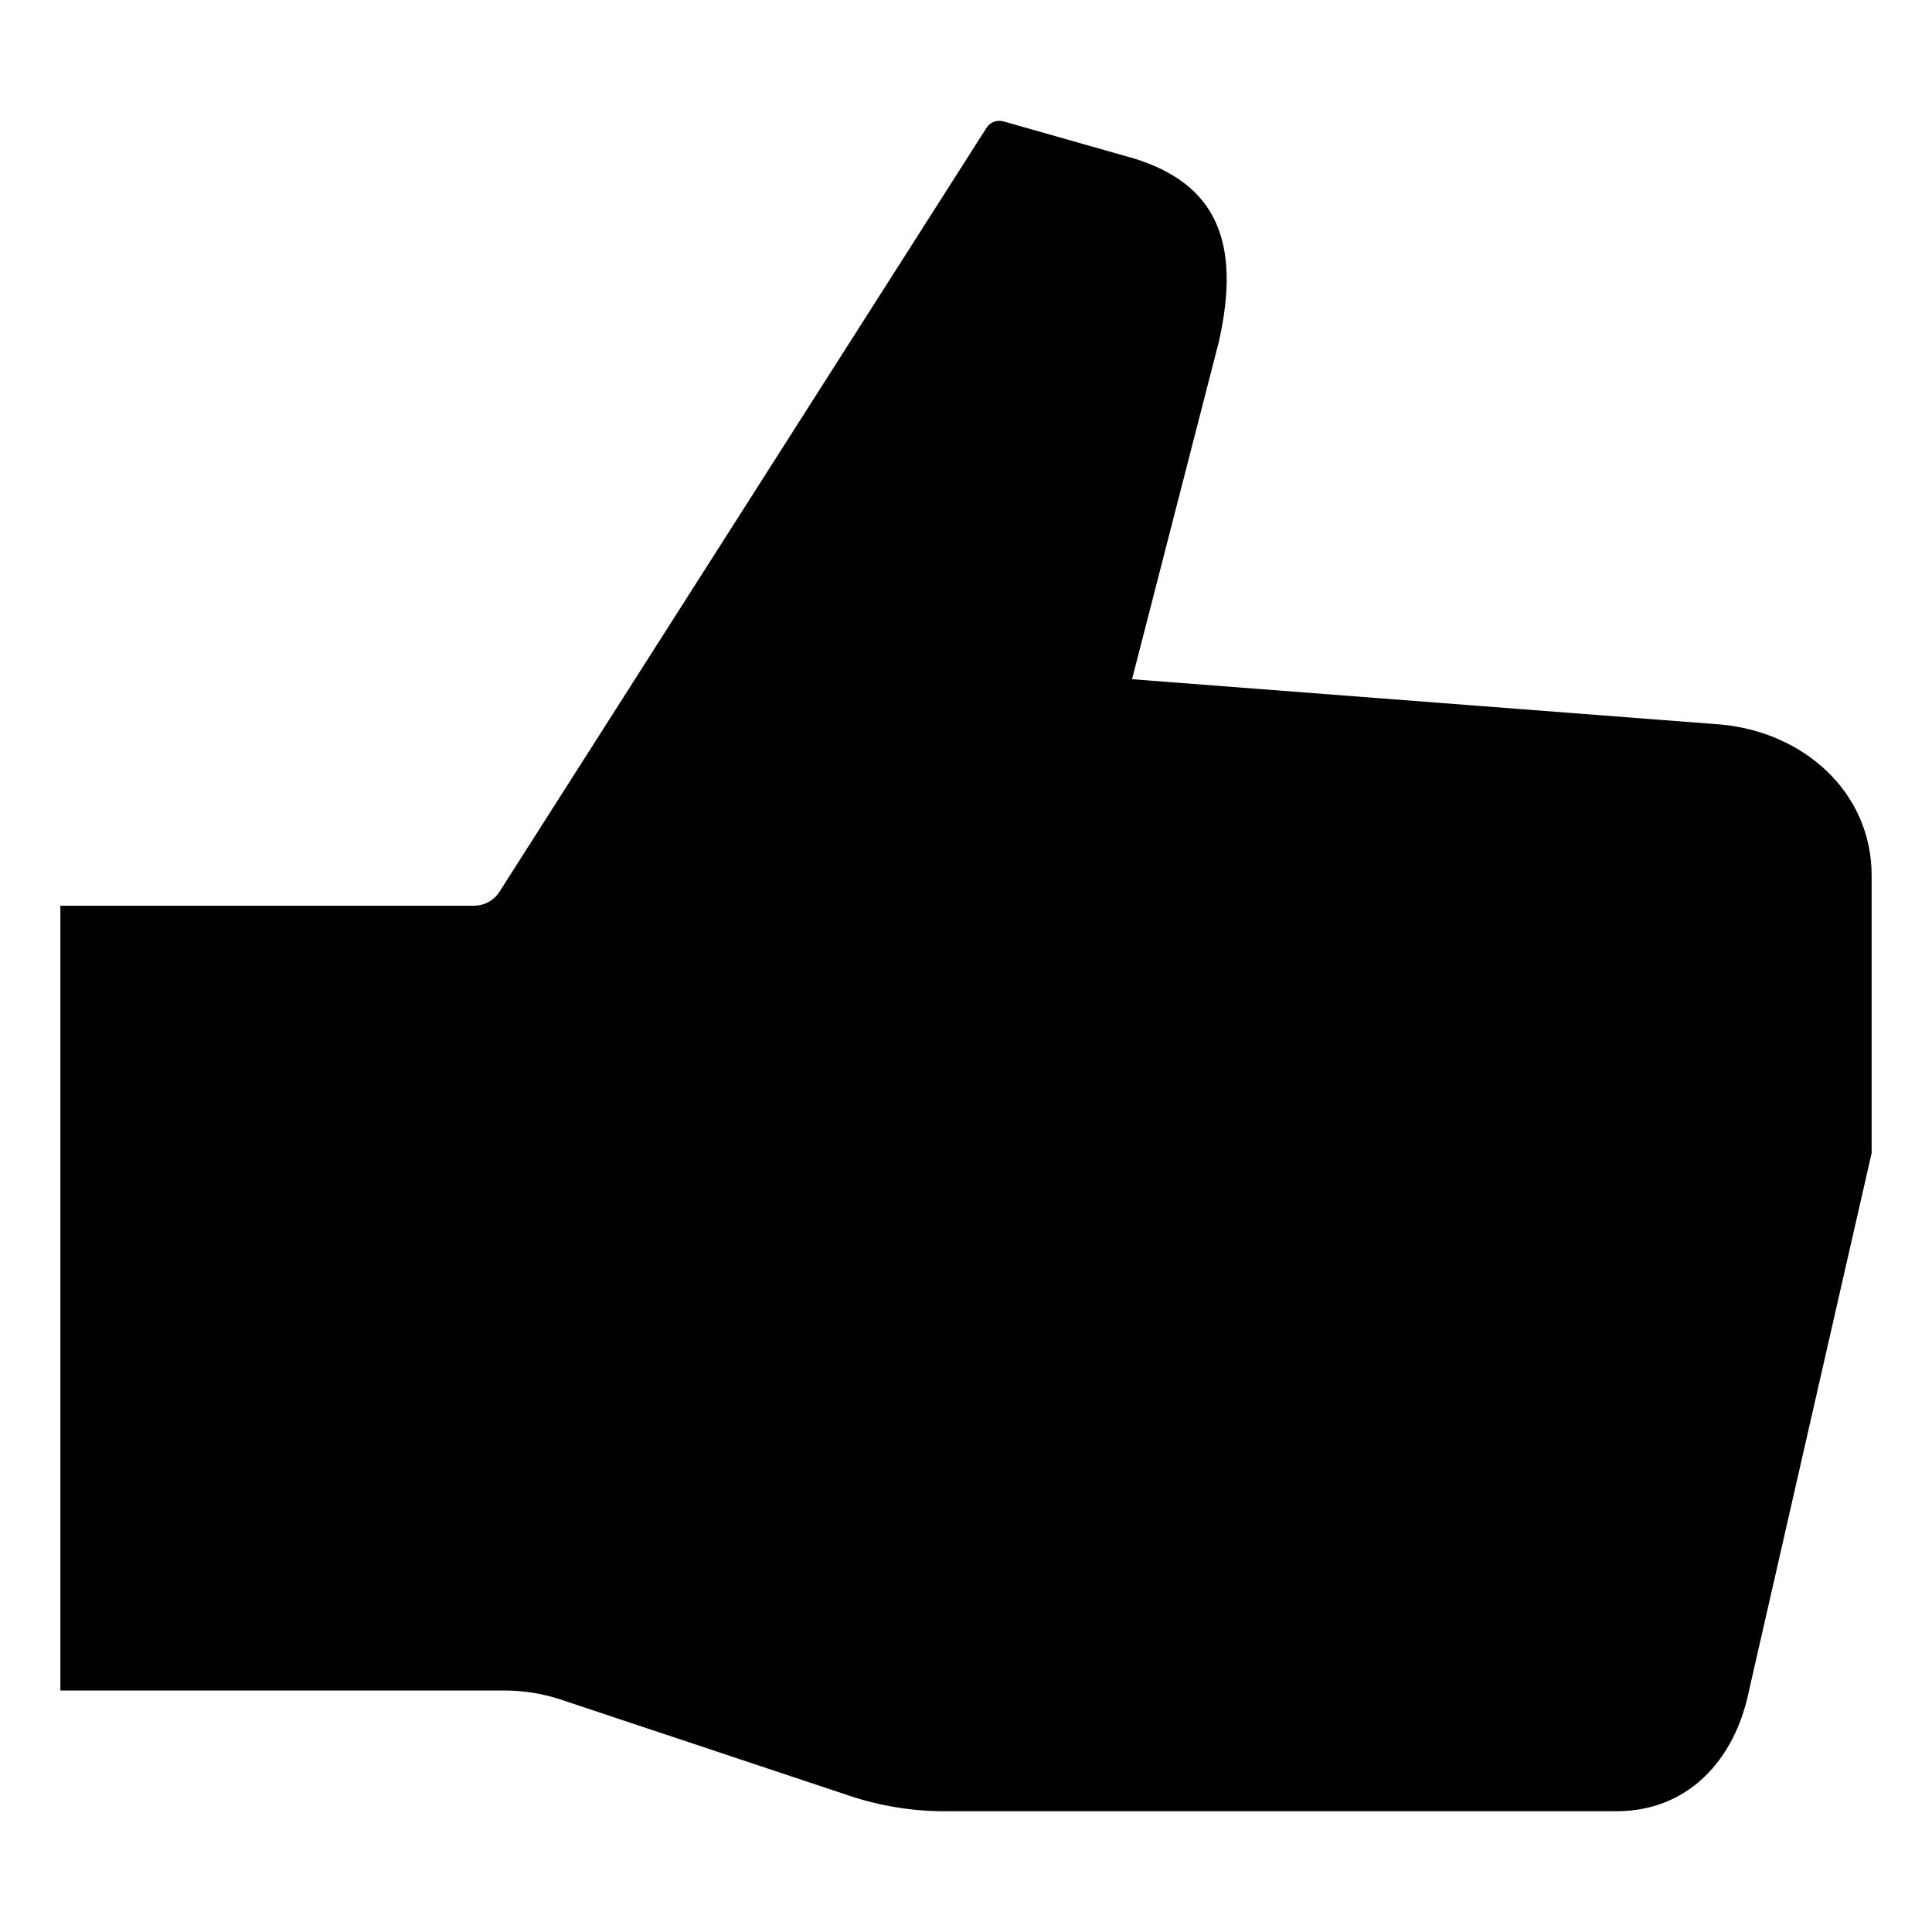
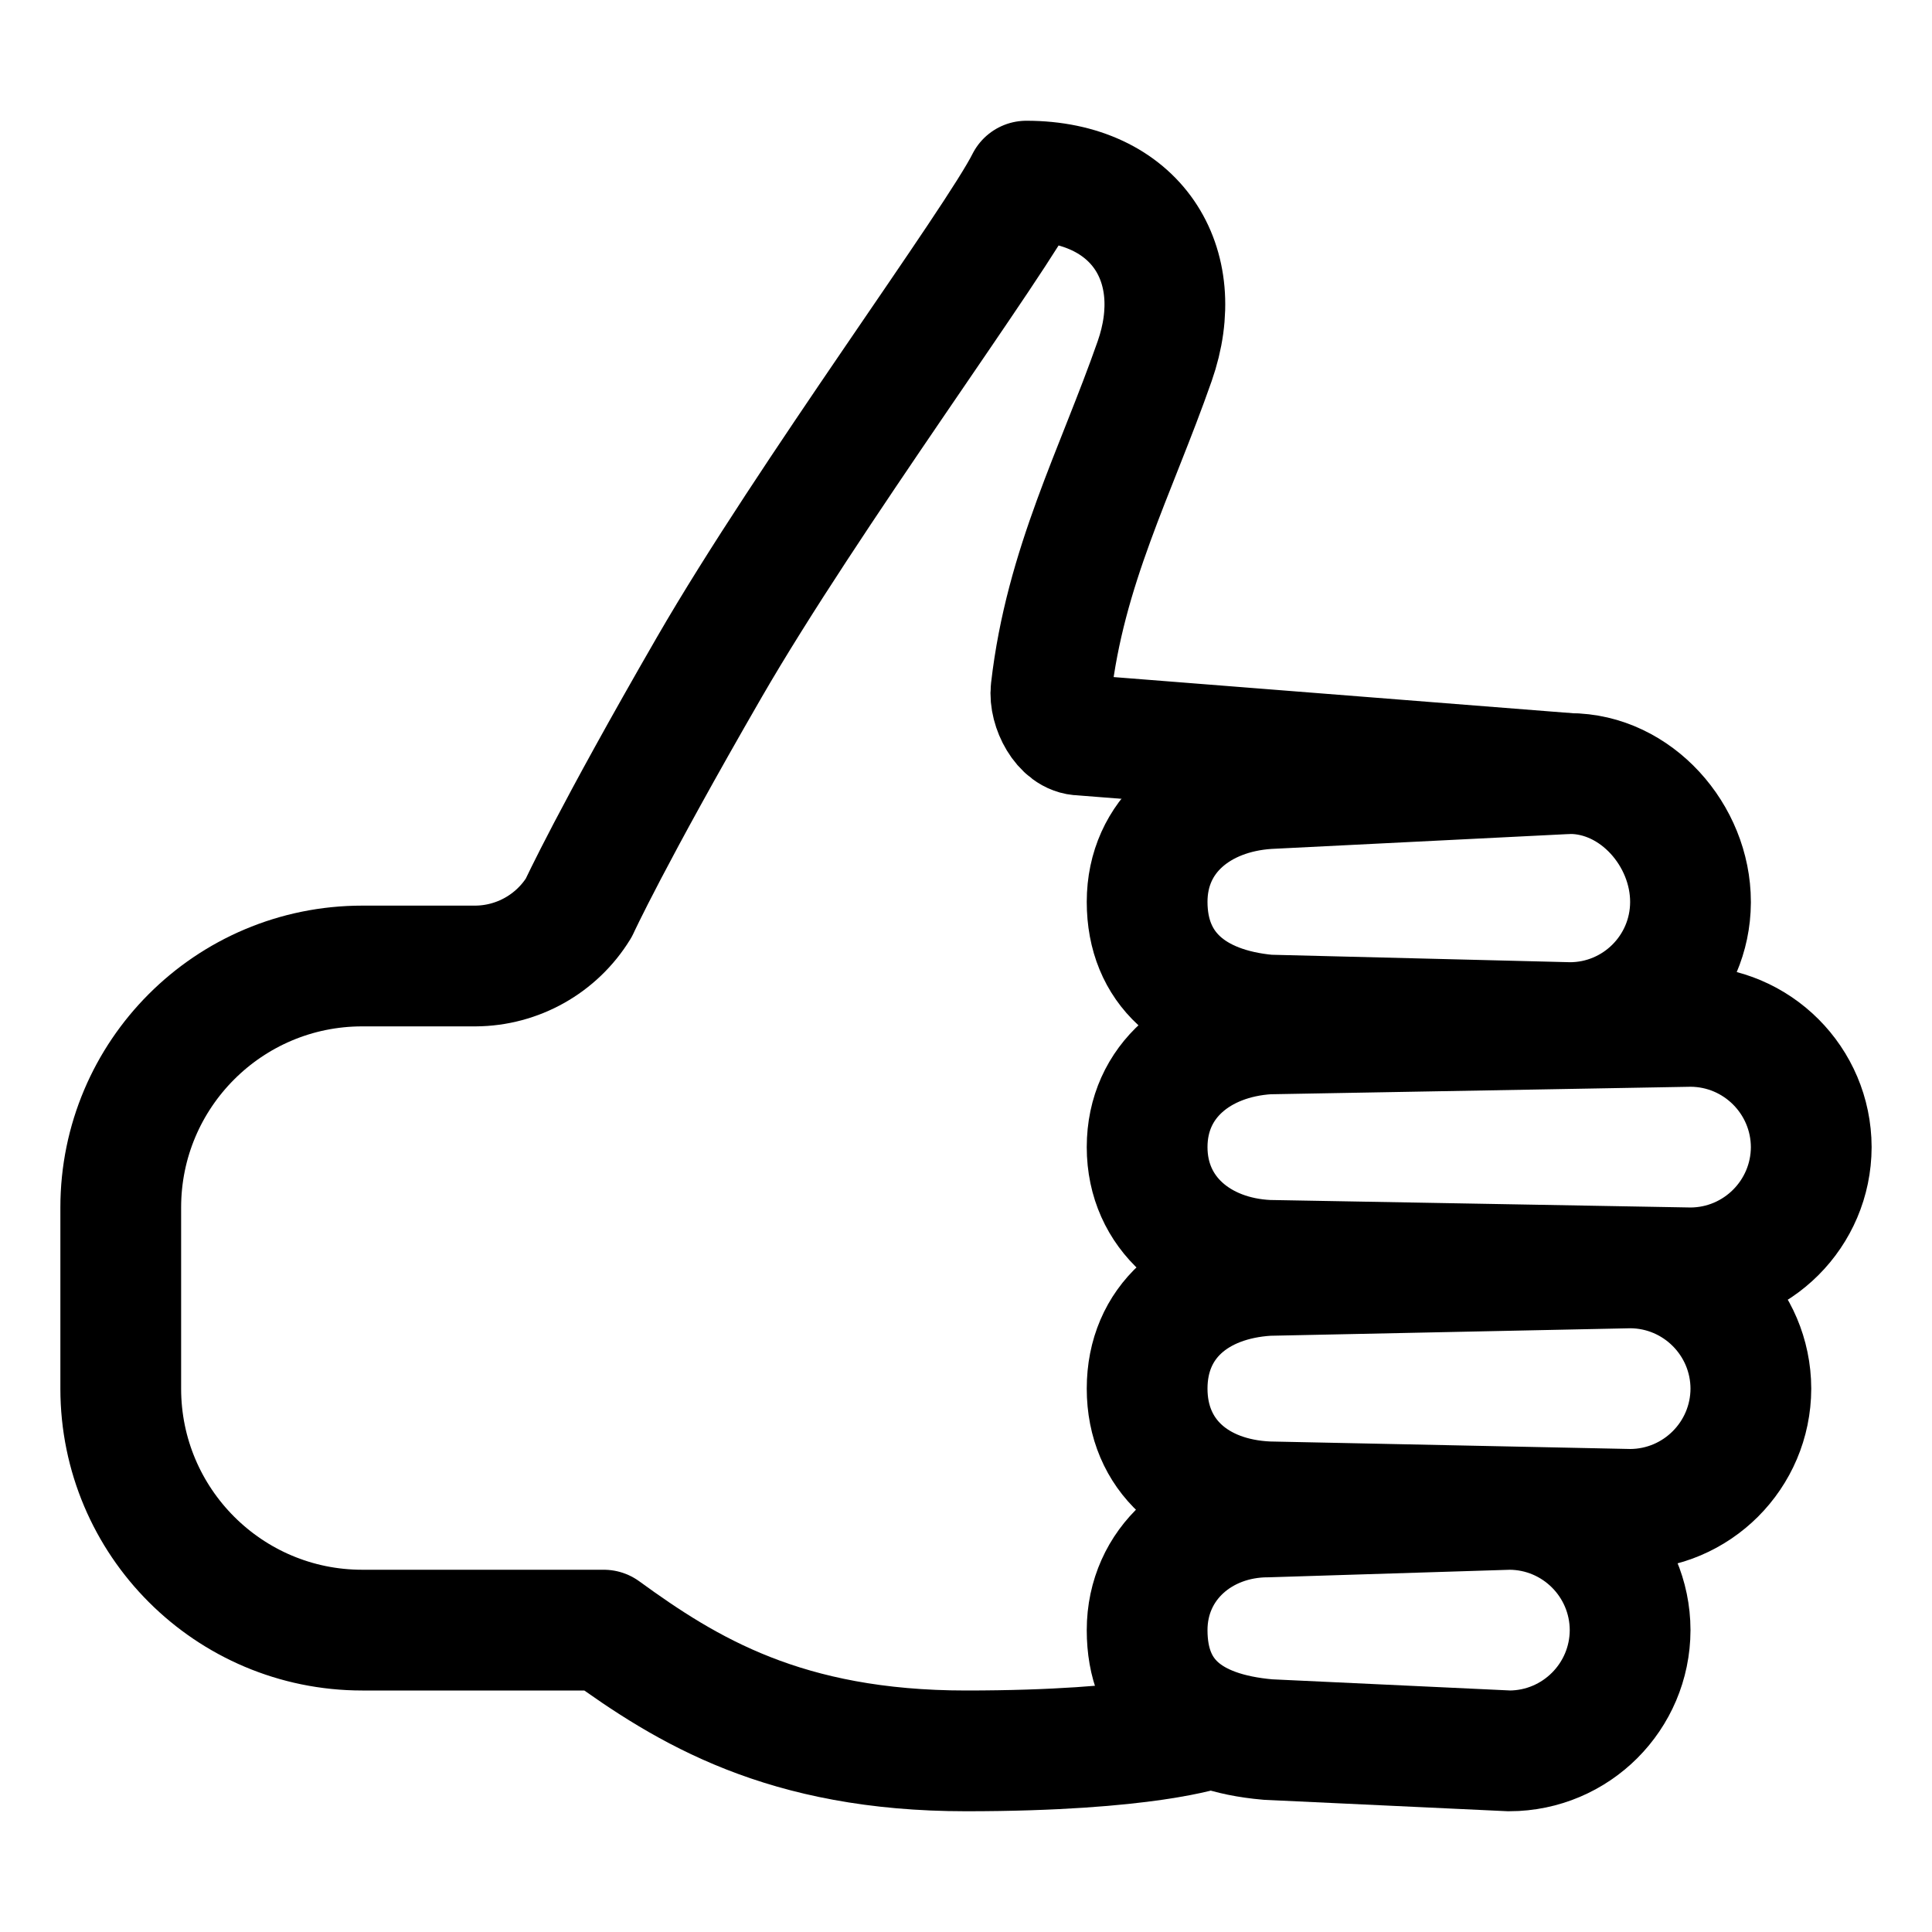
<svg xmlns="http://www.w3.org/2000/svg" class="ionicon" viewBox="0 0 512 512">
-   <path d="M456 192l-156-12 23-89.4c6-26.6-.78-41.87-22.47-48.6l-34.69-9.85a4 4 0 00-4.4 1.72l-129 202.34a8 8 0 01-6.81 3.81H16V448h117.61a48 48 0 0115.18 2.46l76.3 25.43a80 80 0 0025.3 4.11h177.93c19 0 31.5-13.52 35.23-32.16L496 305.58V232c0-22.06-18-38-40-40z" />
+   <path d="M320 458.16S304 464 256 464s-74-16-96-32H96a64 64 0 01-64-64v-48a64 64 0 0164-64h30a32.34 32.34 0 0027.37-15.4S162 221.81 188 176.78 264 64 272 48c29 0 43 22 34 47.71-10.28 29.39-23.71 54.38-27.46 87.09-.54 4.78 3.14 12 7.95 12L416 205" fill="none" stroke="currentColor" stroke-linecap="round" stroke-linejoin="round" stroke-width="32" />
+   <path d="M416 271l-80-2c-20-1.84-32-12.4-32-30h0c0-17.6 14-28.84 32-30l80-4c17.6 0 32 16.4 32 34v.17A32 32 0 01416 271zM448 336l-112-2c-18-.84-32-12.41-32-30h0c0-17.61 14-28.86 32-30l112-2a32.1 32.1 0 0132 32h0a32.1 32.1 0 01-32 32zM400 464l-64-3c-21-1.84-32-11.4-32-29h0c0-17.6 14.4-30 32-30l64-2a32.09 32.09 0 0132 32h0a32.09 32.09 0 01-32 32zM432 400l-96-2c-19-.84-32-12.4-32-30h0c0-17.6 13-28.84 32-30l96-2a32.09 32.09 0 0132 32h0a32.09 32.09 0 01-32 32z" fill="none" stroke="currentColor" stroke-miterlimit="10" stroke-width="32" />
</svg>
